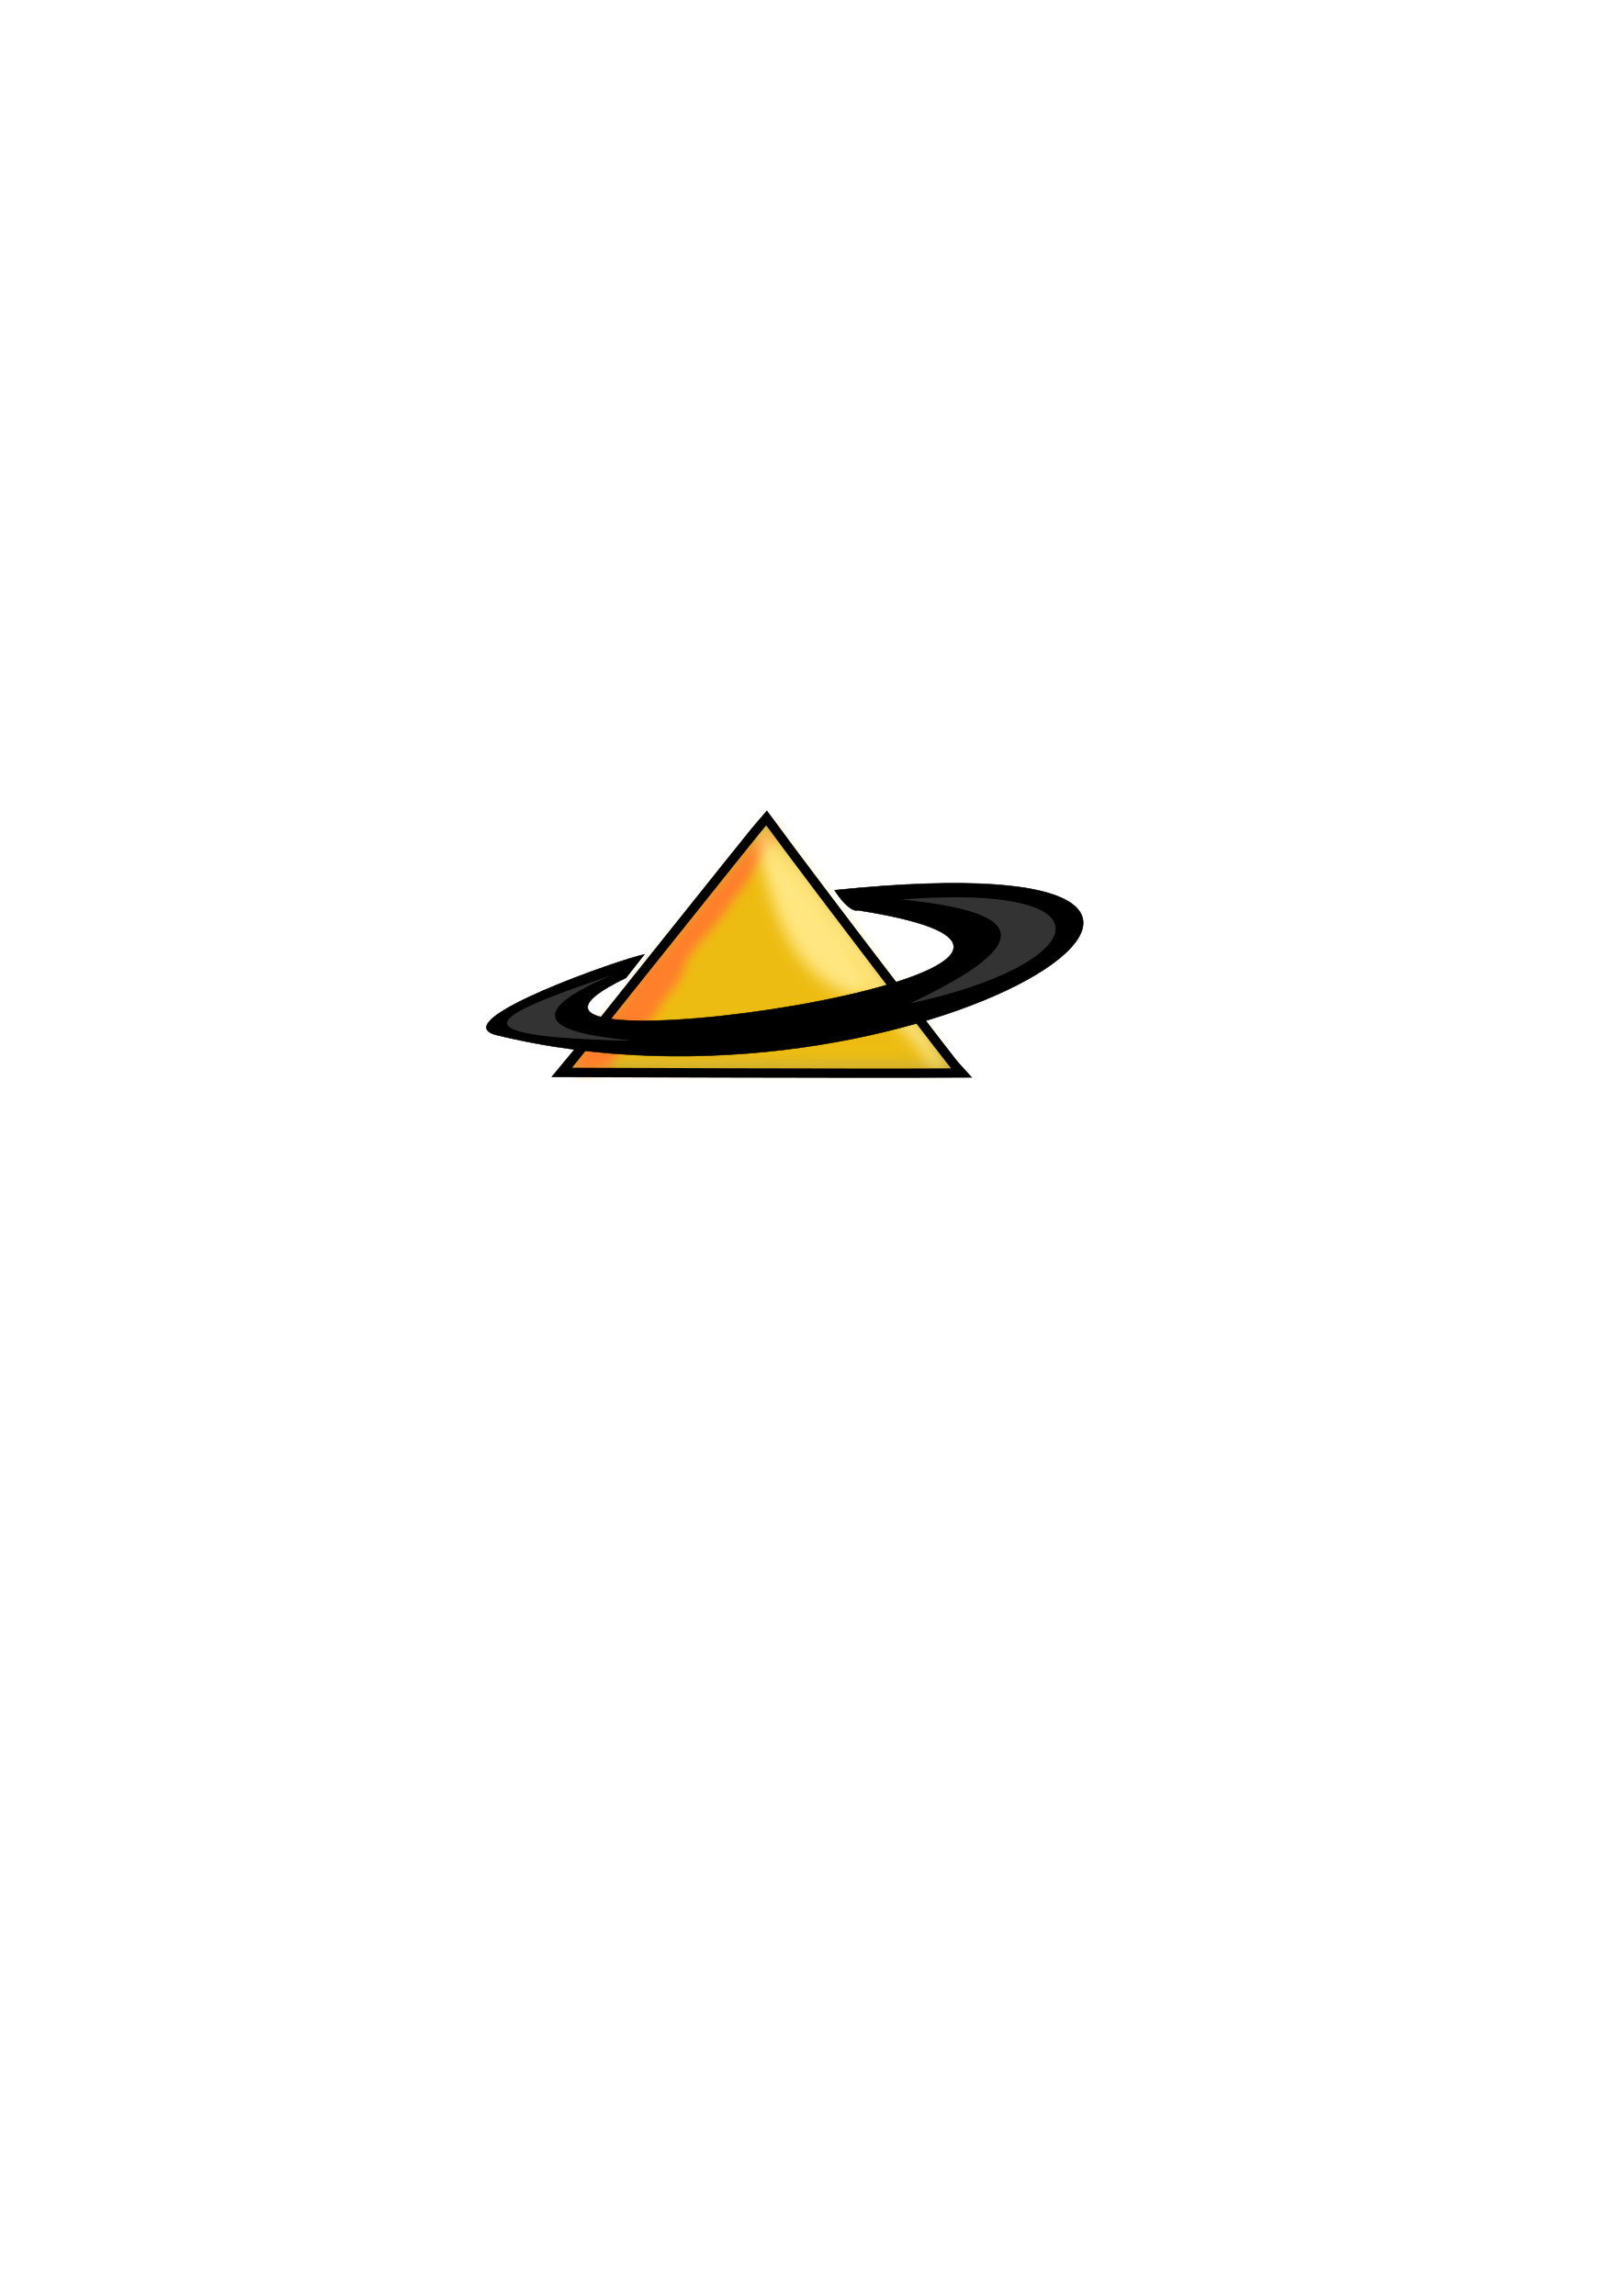
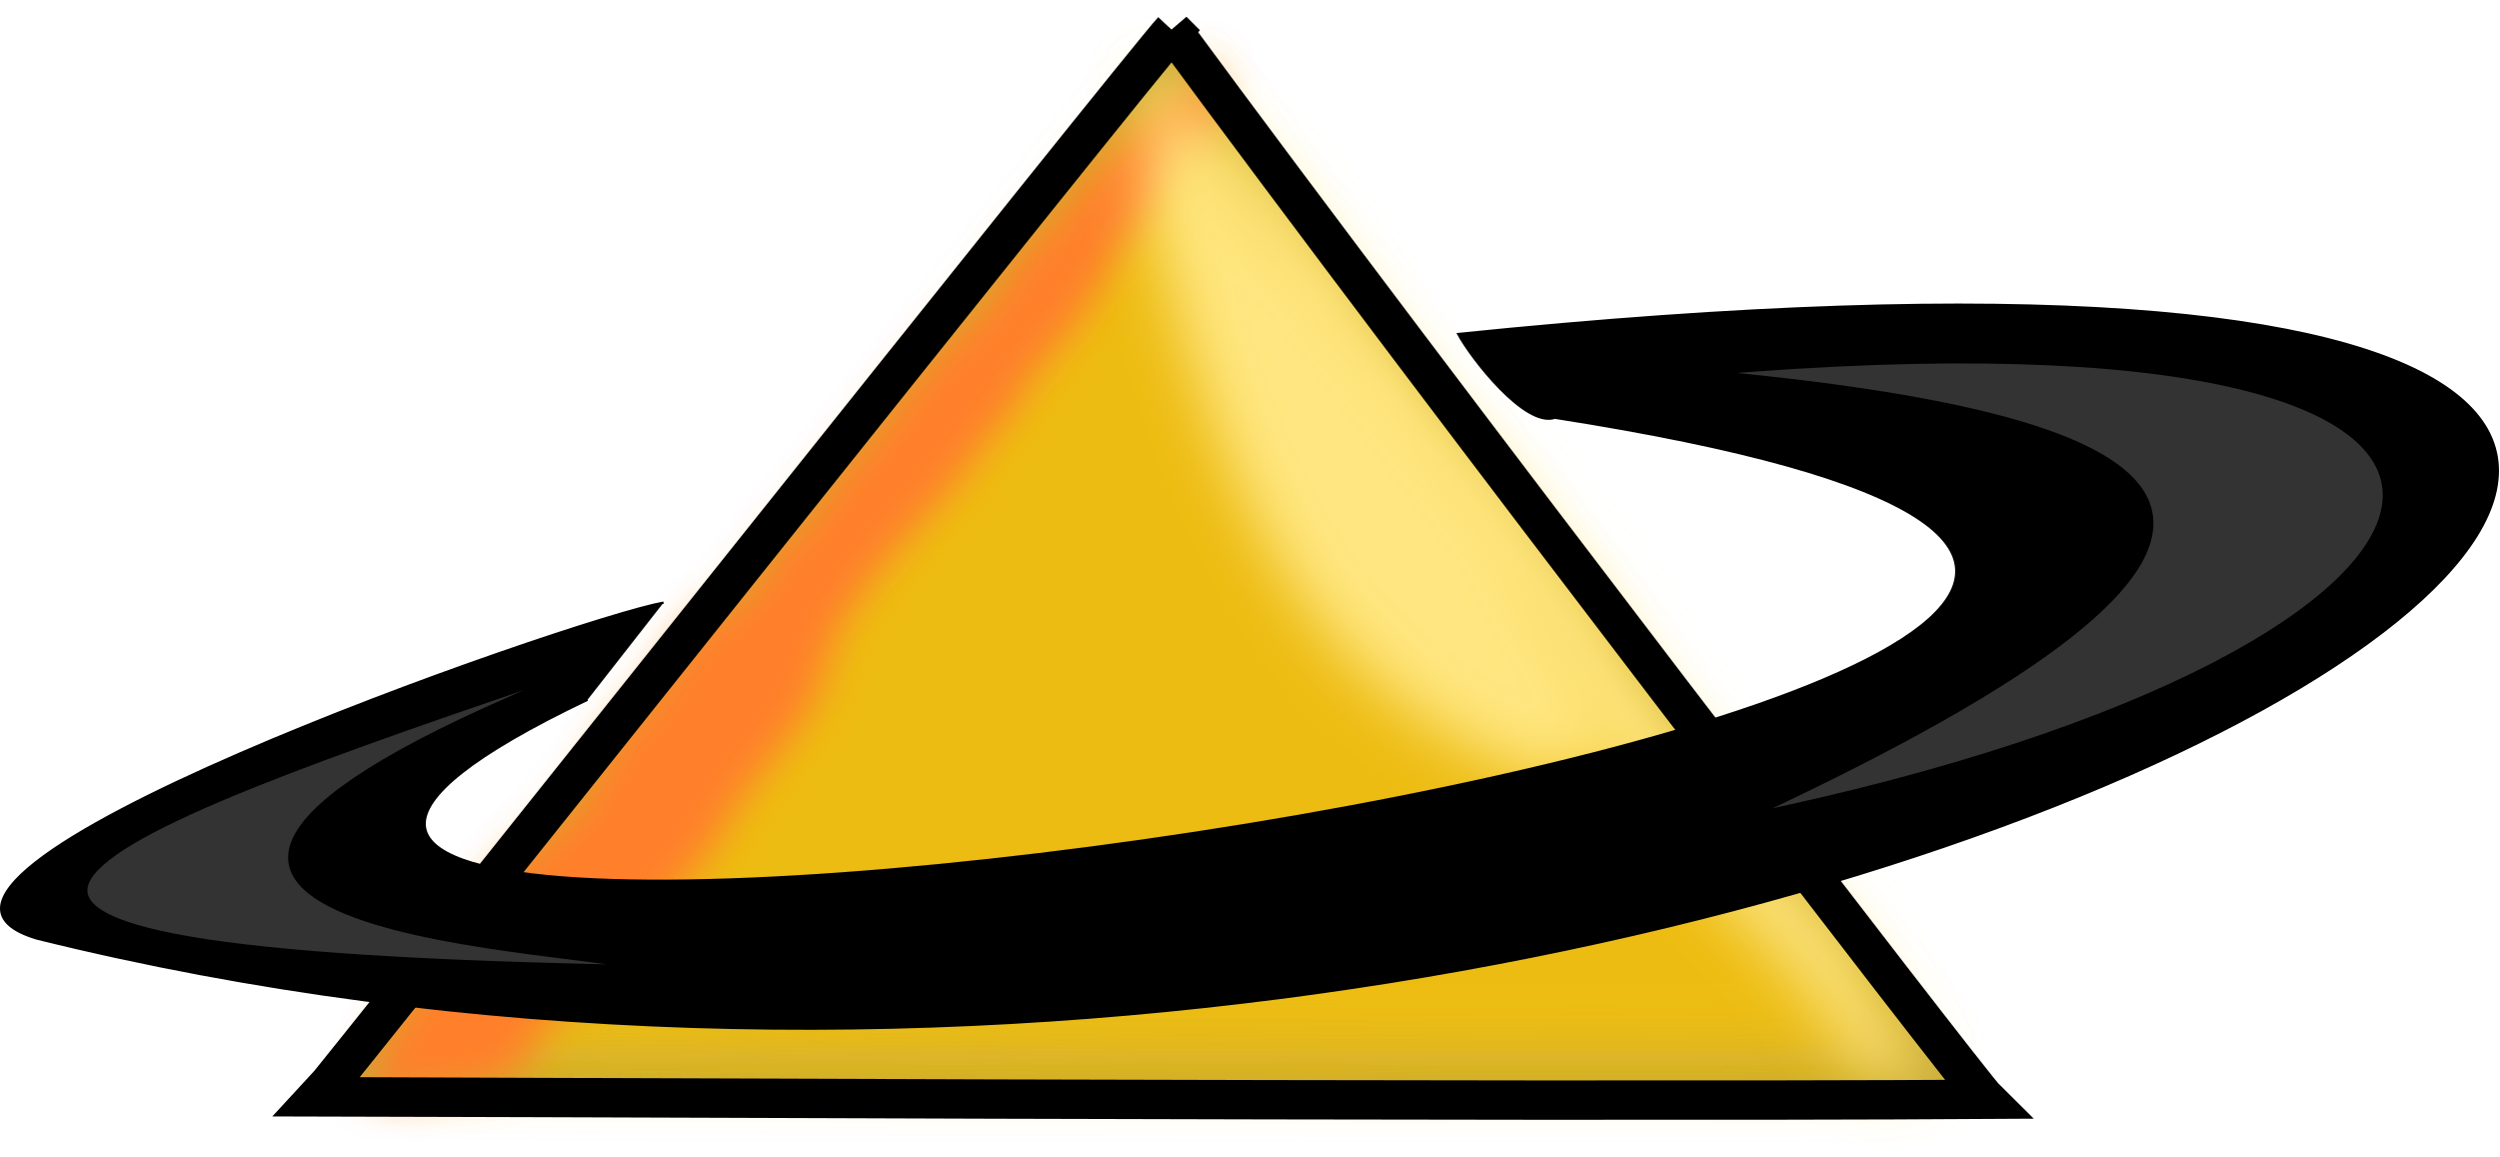
- <svg xmlns="http://www.w3.org/2000/svg" width="210mm" height="297mm" id="svg22060" version="1.1">
+ <svg xmlns="http://www.w3.org/2000/svg" width="77.254mm" height="35.752mm" id="svg22060" version="1.1">
  <defs id="defs22062">
-     <filter id="filter34720">
+     <filter id="filter34720" x="-0.055" y="-0.045" width="1.11" height="1.09">
      <feGaussianBlur stdDeviation="3.879" id="feGaussianBlur34722" />
    </filter>
-     <filter id="filter34008">
+     <filter id="filter34008" x="-0.091" y="-0.07" width="1.182" height="1.141">
      <feGaussianBlur stdDeviation="5.865" id="feGaussianBlur34010" />
    </filter>
-     <filter height="1.539" y="-0.27" width="1.382" x="-0.191" id="filter15894">
+     <filter height="1.29" y="-0.145" width="1.223" x="-0.111" id="filter15894">
      <feGaussianBlur id="feGaussianBlur15896" stdDeviation="3.684" />
    </filter>
-     <filter id="filter15646">
+     <filter id="filter15646" x="-0.052" y="-0.082" width="1.105" height="1.164">
      <feGaussianBlur id="feGaussianBlur15648" stdDeviation="2.806" />
    </filter>
  </defs>
-   <g id="layer1">
+   <g id="layer1" transform="translate(-237.6331,-396.2121)">
    <g id="g35013" transform="matrix(0.5886226,0,0,0.5886226,-64.82983,-1301.765)">
-       <path id="path33904" d="M 745.939,2890.014 C 740.158,2896.143 578.586,3099.293 576.426,3101.538 C 582.044,3101.529 817.866,3102.632 907.428,3102.061 C 904.201,3098.887 797.651,2960.3 745.939,2890.014 z" style="fill:#c8ab37;fill-rule:evenodd;stroke:none;stroke-width:2.6;stroke-linecap:butt;stroke-linejoin:miter;stroke-miterlimit:4;stroke-dasharray:none;stroke-opacity:1" />
-       <path transform="matrix(-2.325146,0,0,-2.325146,2831.363,6437.163)" id="path33906" d="M 833.638,1437.152 C 835.836,1439.788 837.887,1442.544 840.013,1445.238 C 846.074,1453.084 852.098,1460.958 858.141,1468.818 C 867.877,1481.585 877.573,1494.384 887.214,1507.224 C 890.257,1511.281 893.282,1515.353 896.295,1519.433 C 900.248,1514.667 904.097,1509.816 907.99,1505 C 924.193,1484.75 940.371,1464.48 956.557,1444.217 C 958.39,1441.919 960.231,1439.628 962.076,1437.339 C 942.793,1437.268 923.509,1437.186 904.226,1437.143 C 884.675,1437.123 865.123,1437.058 845.571,1437.103 C 841.594,1437.12 837.616,1437.136 833.638,1437.152 z" style="opacity:0.883;fill:#f2bf0b;fill-opacity:1;fill-rule:evenodd;stroke:none;stroke-width:1px;stroke-linecap:butt;stroke-linejoin:miter;stroke-opacity:1;filter:url(#filter15646)" />
-       <path id="path33990" d="M 742.462,2904.275 C 745.455,2905.635 749.244,2911.764 752.362,2914.881 C 753.069,2915.589 753.776,2916.296 754.483,2917.003 C 756.617,2919.137 758.823,2924.464 759.433,2926.902 C 760.303,2930.385 762.615,2934.446 764.382,2936.802 C 767.009,2940.303 767.834,2944.496 770.746,2947.408 C 774.249,2950.911 775.958,2953.737 778.525,2958.015 C 780.892,2961.96 782.975,2964.794 784.889,2968.622 C 786.487,2971.82 790.872,2973.898 793.374,2976.4 C 795.485,2978.511 797.581,2980.572 799.031,2983.471 C 800.389,2986.187 802.973,2988.526 804.688,2991.956 C 806.481,2995.543 809.988,2998.314 811.759,3001.856 C 813.079,3004.496 816.637,3007.37 818.123,3010.341 C 819.838,3013.771 823.062,3017.392 824.487,3020.24 C 826.954,3025.175 830.276,3028.476 832.972,3032.968 C 835.016,3036.375 838.224,3039.5 840.75,3042.868 C 843.285,3046.247 845.739,3048.603 847.821,3052.767 C 849.719,3056.562 853.39,3059.721 855.599,3062.667 C 858.609,3066.68 862.033,3069.1 865.499,3072.566 C 867.923,3074.991 870.577,3079.059 872.57,3081.052 C 875.754,3084.235 877.196,3087.691 879.641,3090.951 C 882.155,3094.303 885.323,3097.34 888.126,3100.143 C 891.842,3096.974 893.92,3098.858 897.319,3097.315 C 894.638,3095.305 891.27,3092.303 889.662,3089.623 C 887.794,3086.509 886.009,3082.318 884.712,3079.723 C 882.813,3075.925 881.023,3071.12 877.52,3067.617 C 873.517,3063.615 869.697,3059.087 865.499,3054.889 C 862.072,3051.462 859.46,3046.13 857.013,3042.868 C 853.923,3038.747 851.978,3034.297 848.528,3030.847 C 845.574,3027.893 844.117,3023.608 841.457,3020.948 C 839.192,3018.683 837.477,3015.815 835.8,3012.462 C 834.109,3009.079 831.471,3005.926 830.143,3003.27 C 828.646,3000.275 825.504,2997.217 823.072,2994.785 C 819.813,2991.526 817.802,2987.522 815.294,2984.178 C 812.77,2980.812 809.593,2977.062 807.516,2974.985 C 805.135,2972.604 803.031,2970.561 800.445,2968.622 C 798.009,2966.794 796.099,2964.173 794.788,2961.55 C 793.697,2959.367 790.419,2955.767 788.424,2953.772 C 785.687,2951.036 784.184,2947.414 782.767,2944.58 C 781.358,2941.761 779.307,2938.998 777.11,2936.802 C 774.549,2934.24 771.855,2928.515 770.039,2925.488 C 768.128,2922.302 765.827,2920.569 763.675,2918.417 C 761.509,2916.25 758.771,2914.927 756.604,2912.76 C 754.622,2910.778 752.496,2908.461 750.947,2906.396 C 748.435,2903.046 746.091,2901.54 744.583,2900.032 C 743.465,2898.914 743.049,2902.807 742.462,2904.275 z" style="fill:#ffe680;fill-rule:evenodd;stroke:none;stroke-width:1px;stroke-linecap:butt;stroke-linejoin:miter;stroke-opacity:1;filter:url(#filter34008)" />
-       <path id="path34658" d="M 751.586,2895.847 C 756.171,2899.291 756.231,2905.556 753.586,2910.847 C 751.292,2915.435 749.464,2917.091 747.586,2920.847 C 746.075,2923.869 740.544,2928.89 738.586,2930.847 C 734.785,2934.648 732.397,2942.099 729.586,2945.847 C 726.443,2950.037 724.452,2952.982 721.586,2955.847 C 717.905,2959.528 715.999,2965.434 712.586,2968.847 C 708.038,2973.395 705.826,2978.607 701.586,2982.847 C 698.143,2986.291 696.005,2989.429 692.586,2992.847 C 689.068,2996.366 686.125,3001.128 682.586,3005.847 C 680.131,3009.121 677.606,3016.767 676.586,3020.847 C 675.473,3025.3 670.542,3030.905 667.586,3034.847 C 664.058,3039.551 660.469,3043.081 657.586,3048.847 C 655.183,3053.653 649.709,3059.725 646.586,3062.847 C 642.72,3066.713 640.079,3071.189 636.586,3075.847 C 633.35,3080.162 626.394,3084.039 623.586,3086.847 C 619.586,3090.847 619.382,3095.001 615.586,3097.847 C 611.964,3100.564 607.759,3099.804 603.586,3100.847 C 599.295,3101.92 594.453,3101.847 589.586,3101.847 C 583.643,3101.847 588.925,3093.17 589.586,3091.847 C 591.847,3087.325 594.725,3082.662 597.586,3078.847 C 600.278,3075.258 602.076,3072.193 604.586,3068.847 C 607.635,3064.782 610.574,3060.859 613.586,3057.847 C 616.843,3054.59 620.262,3051.09 624.586,3047.847 C 628.419,3044.972 629.998,3041.023 631.586,3037.847 C 634.548,3031.923 635.037,3030.396 639.586,3025.847 C 642.978,3022.455 645.54,3017.575 647.586,3014.847 C 650.417,3011.073 651.626,3007.827 657.586,3004.847 C 662.348,3002.466 664.453,2998.112 666.586,2993.847 C 668.212,2990.596 672.835,2989.349 674.586,2985.847 C 676.346,2982.328 679.435,2978.715 681.586,2975.847 C 691.805,2965.545 686.768,2968.17 697.172,2957.019 C 698.923,2953.516 702.401,2951.497 704.818,2949.08 C 708.443,2945.455 710.359,2943.472 712.172,2939.847 C 714.517,2935.156 719.163,2931.27 721.586,2928.847 C 725.008,2925.425 727.139,2921.294 729.586,2918.847 C 733.593,2914.84 734.553,2913.622 739.586,2909.847 C 743.971,2906.558 748.989,2904.445 751.586,2901.847 C 753,2900.433 751.586,2897.847 751.586,2895.847 z" style="fill:#ff7f2a;fill-rule:evenodd;stroke:none;stroke-width:1px;stroke-linecap:butt;stroke-linejoin:miter;stroke-opacity:1;filter:url(#filter34720)" />
-       <path style="fill:#ffe680;fill-rule:evenodd;stroke:none;stroke-width:1px;stroke-linecap:butt;stroke-linejoin:miter;stroke-opacity:1;filter:url(#filter15894)" d="M 969.599,1402.149 C 967.306,1402.149 949.544,1415.321 947.218,1415.321 C 945.197,1415.321 915.786,1440.746 914.107,1442.005 C 912.256,1443.393 911.461,1445.723 909.821,1447.362 C 908.387,1448.796 906.34,1449.437 904.821,1450.576 C 903.209,1451.785 893.432,1458.59 893.432,1460.782 C 893.432,1464.778 902.013,1460.268 904.821,1463.076 C 943.634,1452.902 963.008,1441.828 972.871,1411.803 C 967.224,1407.584 972.246,1407.715 969.599,1402.149 z" id="path34040" transform="matrix(-9.7485576e-3,1.743637,-1.605635,-8.9769974e-3,3099.106,1356.936)" />
-       <path id="path33912" d="M 746.598,2890.742 C 740.817,2896.871 579.244,3100.021 577.085,3102.265 C 582.703,3102.256 818.525,3103.36 908.087,3102.789 C 904.86,3099.615 798.31,2961.028 746.598,2890.742 z" style="fill:none;fill-rule:evenodd;stroke:#000000;stroke-width:7.805;stroke-linecap:butt;stroke-linejoin:miter;stroke-miterlimit:4;stroke-dasharray:none;stroke-opacity:1" />
-       <path style="fill:#000000;fill-rule:evenodd;stroke:#000000;stroke-width:0.435px;stroke-linecap:butt;stroke-linejoin:miter;stroke-opacity:1" d="M 645.563,3004.229 C 627.851,3007.394 480.441,3058.695 521.141,3070.885 C 866.675,3156.558 1259.169,2904.226 803.282,2950.93 C 805.874,2955.734 816.583,2969.57 822.484,2967.557 C 1127.44,3015.26 445.628,3111.859 630.478,3023.503" id="path29925" />
-       <path id="path34042" d="M 853.013,2958.622 C 956.539,2968.219 979.596,2991.354 861.6,3046.415 C 1018.517,3013.86 1042.619,2942.462 853.013,2958.622 z" style="fill:#333333;fill-rule:evenodd;stroke:#000000;stroke-width:1px;stroke-linecap:butt;stroke-linejoin:miter;stroke-opacity:1" />
-       <path id="path34724" d="M 632.861,3015.998 C 496.336,3069.641 628.798,3072.566 640.013,3076.614 C 469.74,3073.412 523.036,3052.972 632.861,3015.998 z" style="fill:#333333;fill-rule:evenodd;stroke:#000000;stroke-width:1px;stroke-linecap:butt;stroke-linejoin:miter;stroke-opacity:1" />
+       <path id="path33904" d="m 745.939,2890.014 c -5.782,6.129 -167.354,209.279 -169.514,211.524 5.618,-0.01 241.441,1.094 331.003,0.523 -3.227,-3.174 -109.777,-141.761 -161.489,-212.047 z" style="fill:#c8ab37;fill-rule:evenodd;stroke:none;stroke-width:2.6;stroke-linecap:butt;stroke-linejoin:miter;stroke-miterlimit:4;stroke-dasharray:none;stroke-opacity:1" />
+       <path transform="matrix(-2.325146,0,0,-2.325146,2831.363,6437.163)" id="path33906" d="m 833.638,1437.152 c 2.198,2.636 4.248,5.392 6.375,8.086 6.061,7.846 12.085,15.72 18.128,23.579 9.736,12.768 19.432,25.566 29.073,38.406 3.044,4.057 6.068,8.129 9.081,12.209 3.953,-4.766 7.803,-9.617 11.696,-14.433 16.203,-20.25 32.38,-40.52 48.567,-60.783 1.832,-2.298 3.674,-4.589 5.519,-6.878 -19.283,-0.071 -38.566,-0.154 -57.85,-0.196 -19.552,-0.02 -39.103,-0.085 -58.655,-0.04 -3.978,0.016 -7.955,0.032 -11.933,0.048 z" style="opacity:0.883;fill:#f2bf0b;fill-opacity:1;fill-rule:evenodd;stroke:none;stroke-width:1px;stroke-linecap:butt;stroke-linejoin:miter;stroke-opacity:1;filter:url(#filter15646)" />
+       <path id="path33990" d="m 742.462,2904.275 c 2.993,1.361 6.782,7.489 9.899,10.607 0.707,0.707 1.414,1.414 2.121,2.121 2.134,2.135 4.34,7.461 4.95,9.899 0.871,3.483 3.183,7.543 4.95,9.899 2.626,3.502 3.451,7.694 6.364,10.607 3.502,3.502 5.211,6.328 7.778,10.607 2.367,3.945 4.45,6.779 6.364,10.607 1.599,3.198 5.984,5.277 8.485,7.778 2.111,2.111 4.207,4.172 5.657,7.071 1.358,2.716 3.942,5.056 5.657,8.485 1.794,3.587 5.301,6.358 7.071,9.899 1.32,2.64 4.879,5.514 6.364,8.485 1.715,3.43 4.94,7.051 6.364,9.899 2.467,4.935 5.79,8.235 8.485,12.728 2.044,3.407 5.253,6.532 7.778,9.899 2.535,3.38 4.989,5.735 7.071,9.899 1.897,3.795 5.569,6.954 7.778,9.899 3.01,4.013 6.434,6.434 9.899,9.899 2.425,2.425 5.078,6.492 7.071,8.485 3.184,3.184 4.626,6.64 7.071,9.899 2.514,3.352 5.682,6.389 8.485,9.192 3.716,-3.17 5.793,-1.286 9.192,-2.828 -2.68,-2.01 -6.048,-5.012 -7.657,-7.692 -1.868,-3.113 -3.652,-7.304 -4.95,-9.899 -1.899,-3.798 -3.689,-8.604 -7.192,-12.107 -4.002,-4.002 -7.822,-8.53 -12.021,-12.728 -3.427,-3.427 -6.038,-8.758 -8.485,-12.021 -3.091,-4.121 -5.036,-8.571 -8.485,-12.021 -2.954,-2.954 -4.411,-7.239 -7.071,-9.899 -2.265,-2.265 -3.98,-5.132 -5.657,-8.485 -1.691,-3.383 -4.329,-6.536 -5.657,-9.192 -1.498,-2.995 -4.639,-6.053 -7.071,-8.485 -3.259,-3.259 -5.27,-7.263 -7.778,-10.607 -2.524,-3.366 -5.701,-7.115 -7.778,-9.192 -2.381,-2.381 -4.485,-4.424 -7.071,-6.364 -2.436,-1.827 -4.345,-4.448 -5.657,-7.071 -1.091,-2.183 -4.369,-5.783 -6.364,-7.778 -2.737,-2.737 -4.24,-6.359 -5.657,-9.192 -1.409,-2.819 -3.461,-5.582 -5.657,-7.778 -2.562,-2.562 -5.255,-8.287 -7.071,-11.314 -1.912,-3.186 -4.212,-4.92 -6.364,-7.071 -2.167,-2.167 -4.904,-3.49 -7.071,-5.657 -1.982,-1.982 -4.108,-4.299 -5.657,-6.364 -2.513,-3.35 -4.857,-4.857 -6.364,-6.364 -1.118,-1.118 -1.534,2.775 -2.121,4.243 z" style="fill:#ffe680;fill-rule:evenodd;stroke:none;stroke-width:1px;stroke-linecap:butt;stroke-linejoin:miter;stroke-opacity:1;filter:url(#filter34008)" />
+       <path id="path34658" d="m 751.586,2895.847 c 4.585,3.444 4.646,9.709 2,15 -2.294,4.588 -4.122,6.244 -6,10 -1.511,3.022 -7.042,8.042 -9,10 -3.8,3.8 -6.189,11.252 -9,15 -3.142,4.19 -5.134,7.134 -8,10 -3.681,3.68 -5.587,9.587 -9,13 -4.548,4.548 -6.76,9.76 -11,14 -3.443,3.443 -5.581,6.581 -9,10 -3.518,3.518 -6.46,8.281 -10,13 -2.455,3.273 -4.98,10.919 -6,15 -1.113,4.452 -6.043,10.058 -9,14 -3.527,4.703 -7.117,8.234 -10,14 -2.403,4.805 -7.877,10.877 -11,14 -3.866,3.866 -6.506,8.342 -10,13 -3.236,4.314 -10.192,8.192 -13,11 -4,4 -4.204,8.153 -8,11 -3.622,2.717 -7.826,1.957 -12,3 -4.291,1.073 -9.133,1 -14,1 -5.943,0 -0.661,-8.678 0,-10 2.261,-4.523 5.139,-9.185 8,-13 2.692,-3.59 4.491,-6.654 7,-10 3.049,-4.065 5.989,-7.989 9,-11 3.258,-3.258 6.676,-6.757 11,-10 3.834,-2.875 5.412,-6.824 7,-10 2.962,-5.925 3.451,-7.451 8,-12 3.392,-3.392 5.954,-8.273 8,-11 2.831,-3.775 4.04,-7.02 10,-10 4.762,-2.381 6.868,-6.735 9,-11 1.626,-3.252 6.249,-4.499 8,-8 1.76,-3.52 4.85,-7.133 7,-10 10.219,-10.303 5.182,-7.678 15.586,-18.828 1.752,-3.503 5.229,-5.522 7.646,-7.939 3.625,-3.625 5.541,-5.607 7.354,-9.232 2.346,-4.691 6.991,-8.577 9.414,-11 3.423,-3.423 5.553,-7.553 8,-10 4.007,-4.007 4.967,-5.226 10,-9 4.386,-3.289 9.403,-5.403 12,-8 1.414,-1.414 0,-4 0,-6 z" style="fill:#ff7f2a;fill-rule:evenodd;stroke:none;stroke-width:1px;stroke-linecap:butt;stroke-linejoin:miter;stroke-opacity:1;filter:url(#filter34720)" />
+       <path style="fill:#ffe680;fill-rule:evenodd;stroke:none;stroke-width:1px;stroke-linecap:butt;stroke-linejoin:miter;stroke-opacity:1;filter:url(#filter15894)" d="m 969.599,1402.149 c -2.293,0 -20.055,13.172 -22.381,13.172 -2.021,0 -31.432,25.424 -33.111,26.684 -1.851,1.388 -2.646,3.718 -4.286,5.357 -1.434,1.434 -3.481,2.075 -5,3.214 -1.612,1.209 -11.39,8.013 -11.39,10.205 0,3.996 8.582,-0.513 11.39,2.295 38.812,-10.174 58.187,-21.248 68.049,-51.274 -5.647,-4.219 -0.625,-4.088 -3.271,-9.654 z" id="path34040" transform="matrix(-0.00974856,1.743637,-1.605635,-0.008977,3099.106,1356.936)" />
+       <path id="path33912" d="m 746.598,2890.742 c -5.782,6.129 -167.354,209.279 -169.514,211.523 5.618,-0.01 241.44,1.094 331.002,0.523 -3.227,-3.174 -109.777,-141.761 -161.489,-212.047 z" style="fill:none;fill-rule:evenodd;stroke:#000000;stroke-width:7.805;stroke-linecap:butt;stroke-linejoin:miter;stroke-miterlimit:4;stroke-dasharray:none;stroke-opacity:1" />
+       <path style="fill:#000000;fill-rule:evenodd;stroke:#000000;stroke-width:0.435px;stroke-linecap:butt;stroke-linejoin:miter;stroke-opacity:1" d="m 645.563,3004.229 c -17.713,3.165 -165.123,54.465 -124.422,66.656 345.534,85.673 738.028,-166.659 282.141,-119.956 2.591,4.804 13.301,18.64 19.202,16.627 304.956,47.704 -376.856,144.302 -192.006,55.946" id="path29925" />
+       <path id="path34042" d="m 853.013,2958.622 c 103.525,9.598 126.582,32.732 8.586,87.793 156.917,-32.555 181.019,-103.953 -8.586,-87.793 z" style="fill:#333333;fill-rule:evenodd;stroke:#000000;stroke-width:1px;stroke-linecap:butt;stroke-linejoin:miter;stroke-opacity:1" />
+       <path id="path34724" d="m 632.861,3015.998 c -136.525,53.643 -4.062,56.569 7.153,60.617 -170.273,-3.202 -116.977,-23.643 -7.153,-60.617 z" style="fill:#333333;fill-rule:evenodd;stroke:#000000;stroke-width:1px;stroke-linecap:butt;stroke-linejoin:miter;stroke-opacity:1" />
    </g>
  </g>
</svg>
